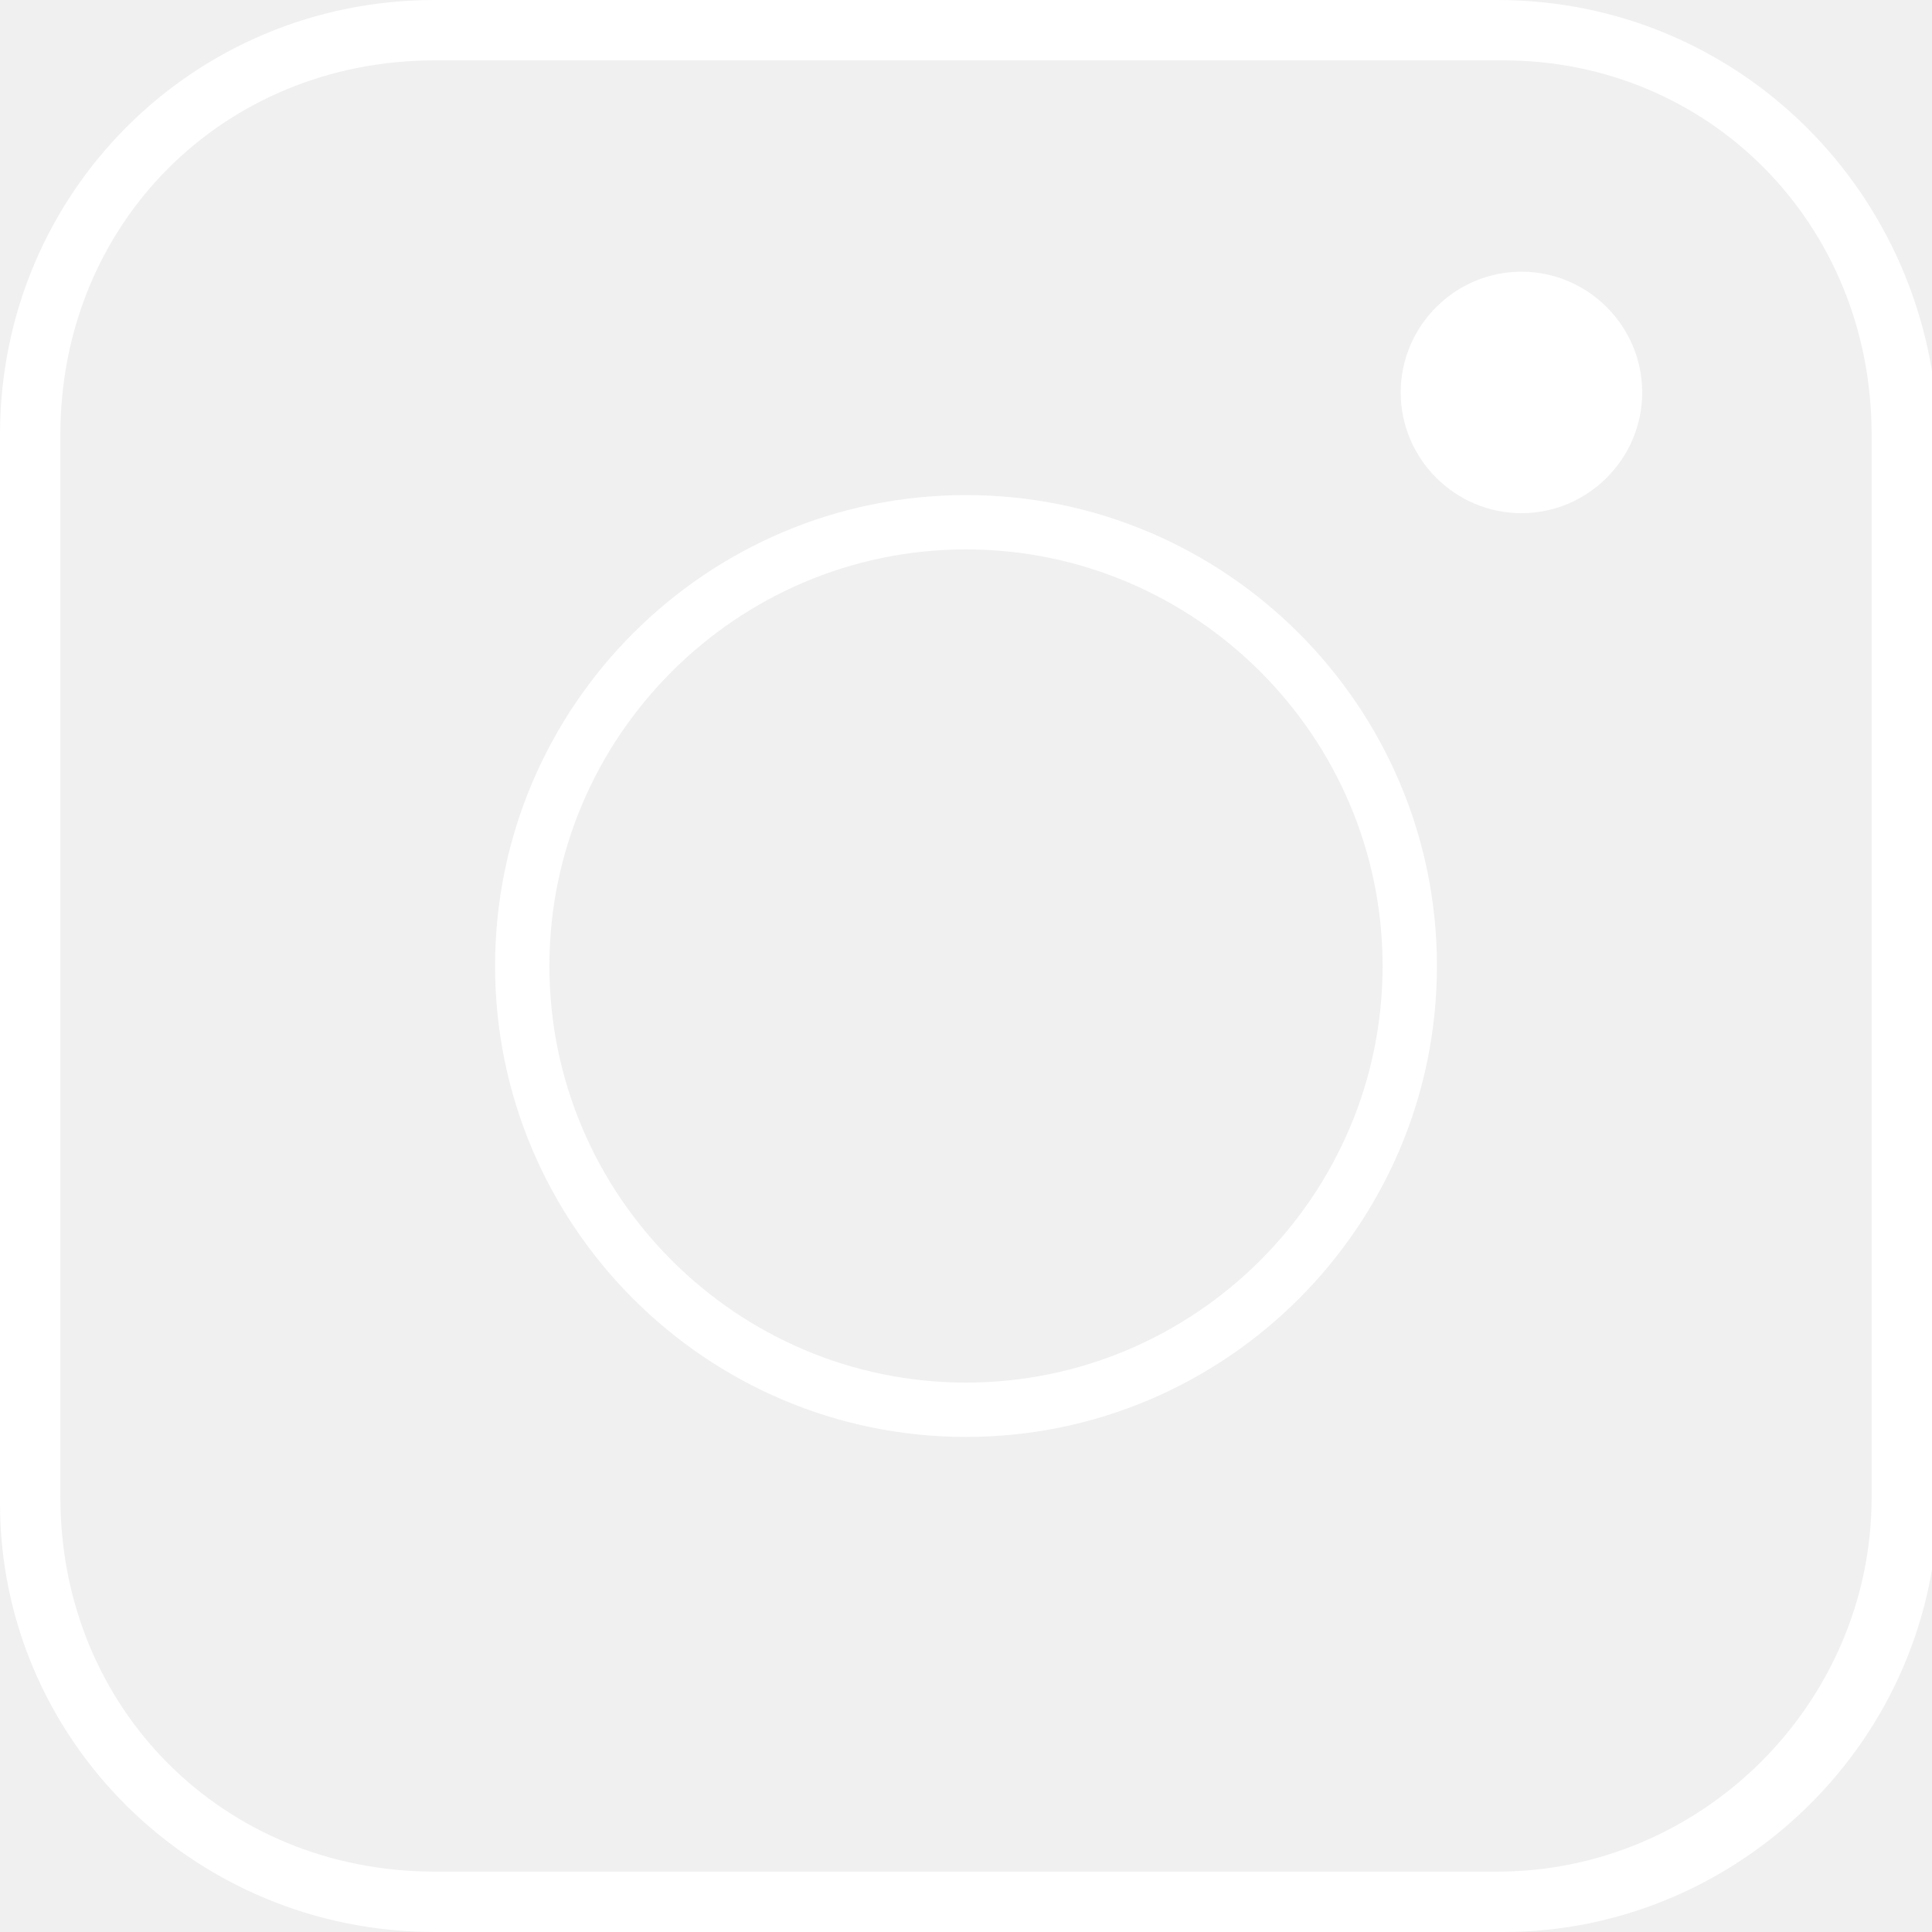
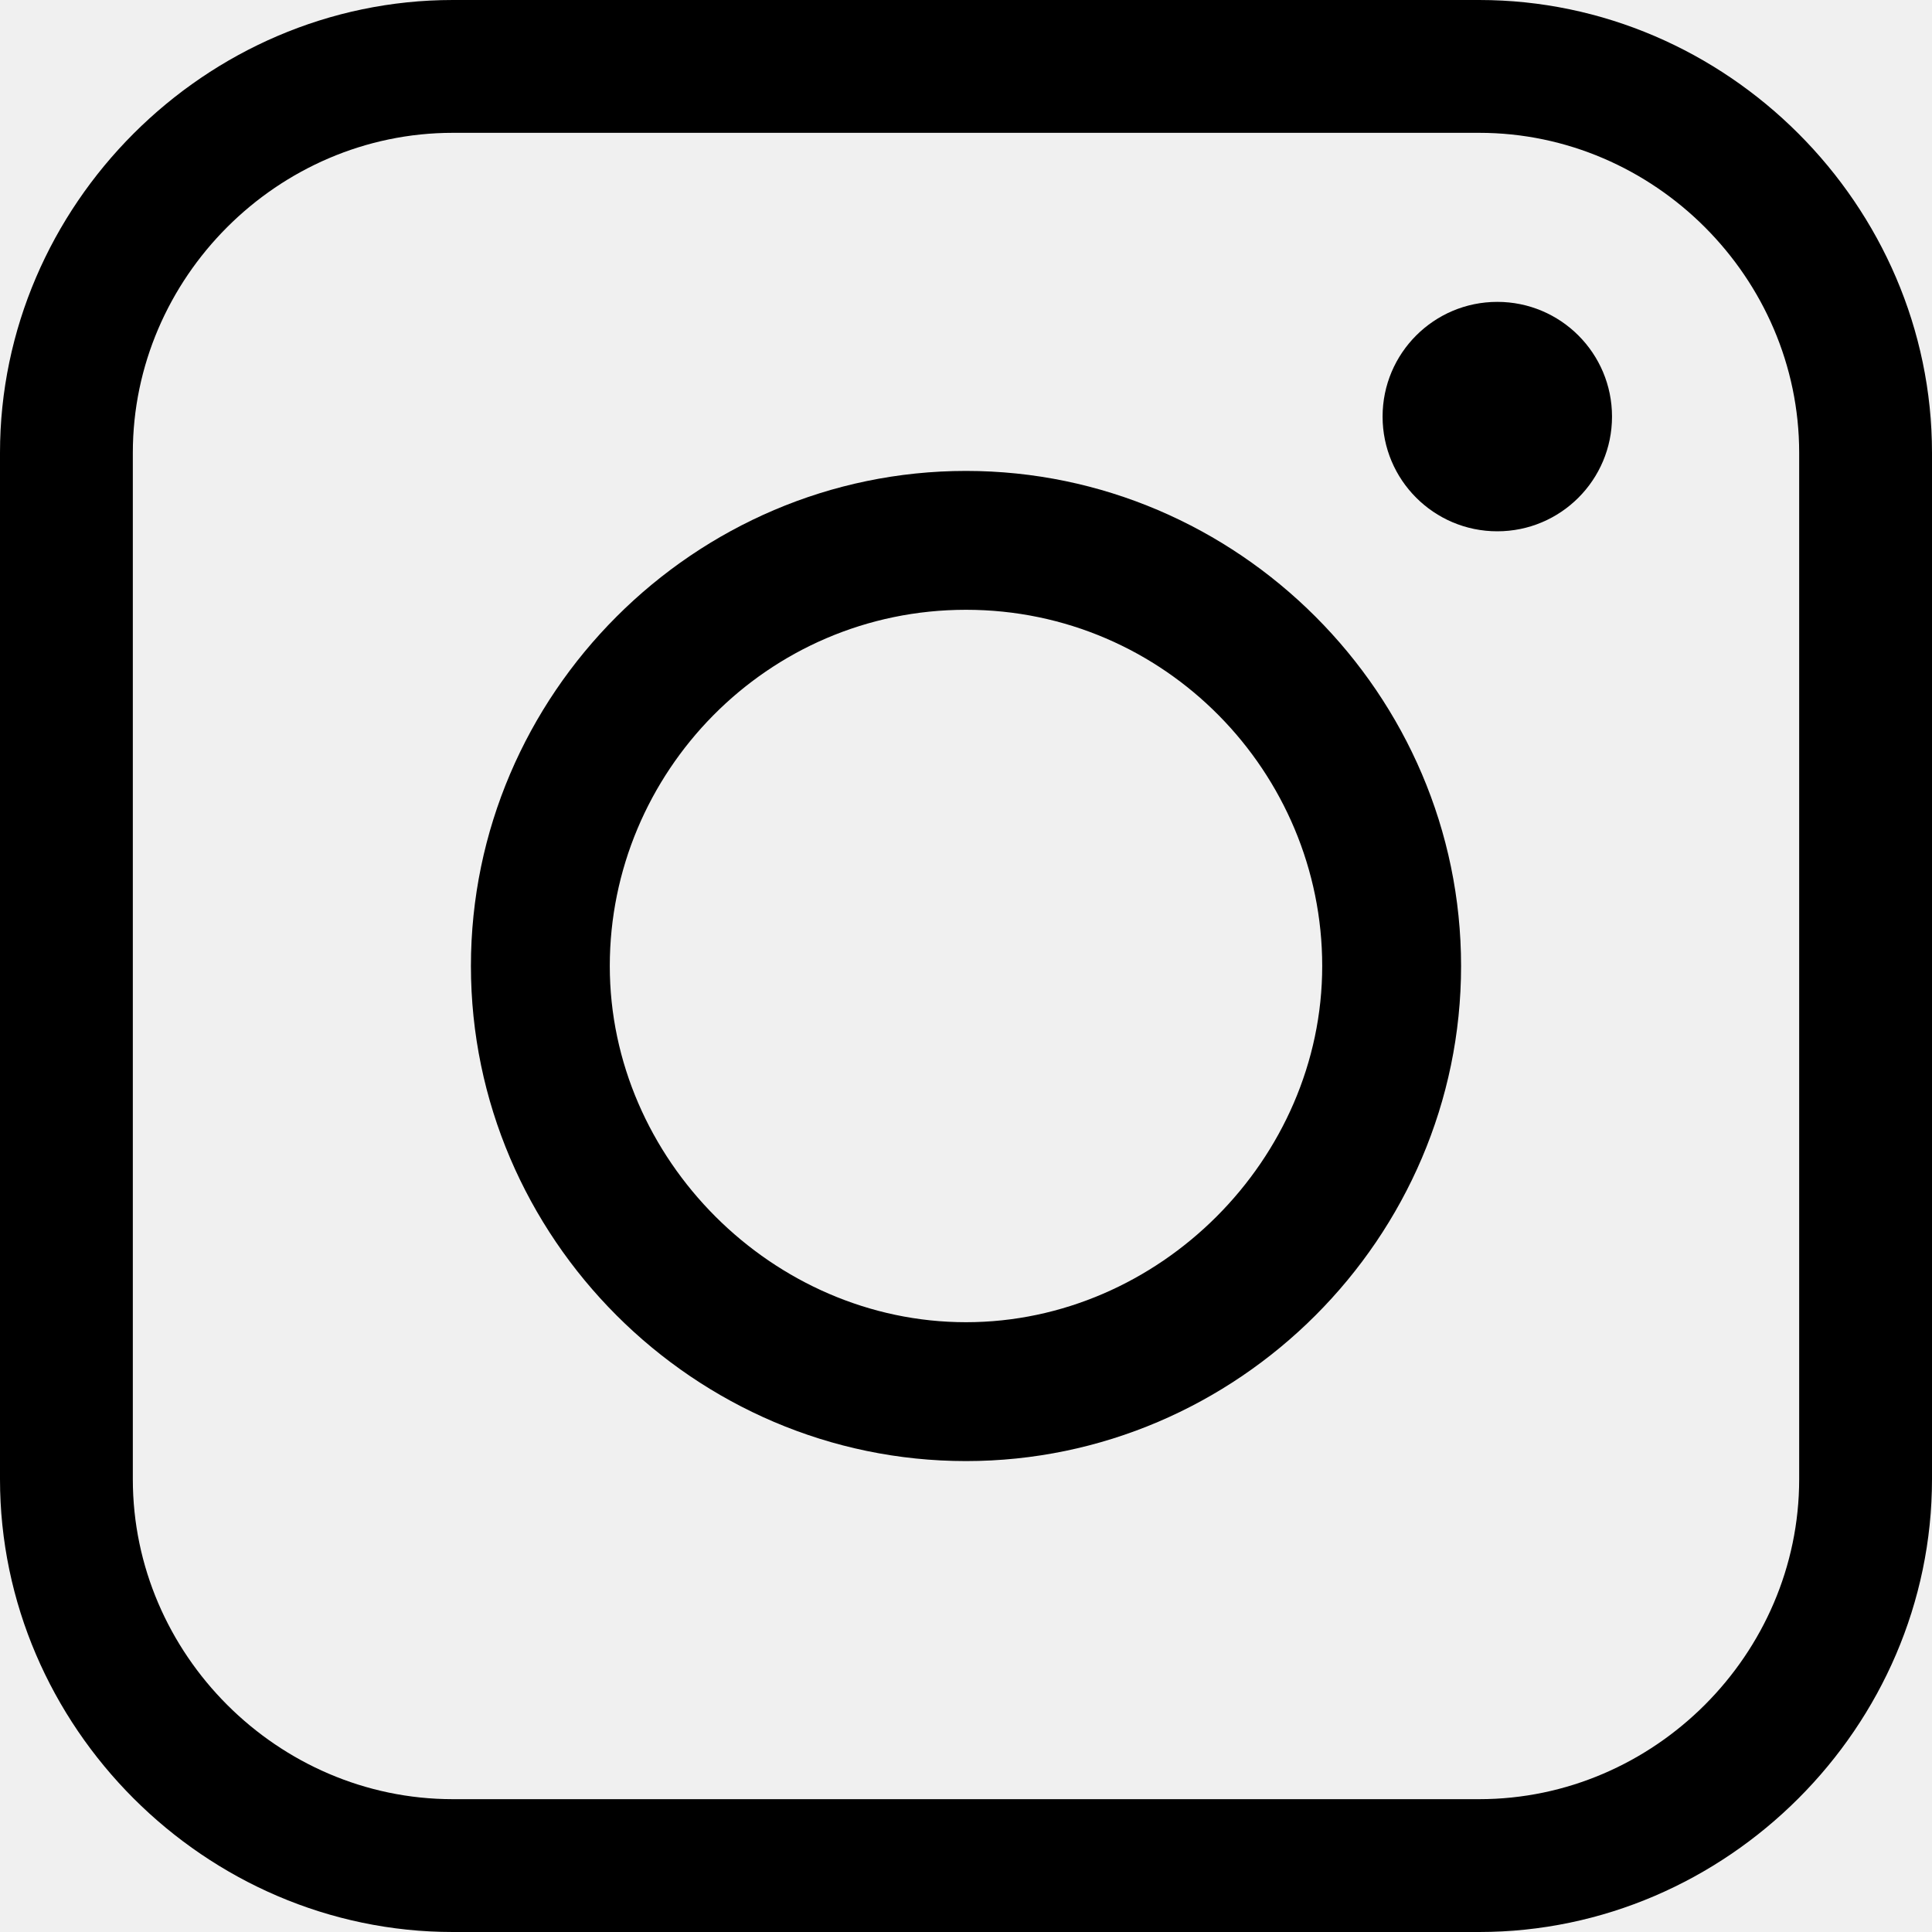
- <svg xmlns="http://www.w3.org/2000/svg" version="1.1" id="Layer_1" x="0px" y="0px" viewBox="0 0 32 32" style="enable-background:new 0 0 32 32;" xml:space="preserve">
-   <style type="text/css">
- 	.st0{fill:#FFFFFF;}
- </style>
+ <svg xmlns="http://www.w3.org/2000/svg" fill="currentColor" version="1.1" id="Layer_1" x="0px" y="0px" viewBox="0 0 32 32" style="enable-background:new 0 0 32 32;" xml:space="preserve">
  <g>
-     <path class="st0" d="M24.8,0H7.2C3.2,0,0,3.2,0,7.2v17.7C0,28.8,3.2,32,7.2,32h17.7c3.9,0,7.2-3.2,7.2-7.2V7.2   C32,3.2,28.8,0,24.8,0z M31,24.8c0,3.4-2.8,6.2-6.2,6.2H7.2C3.7,31,1,28.3,1,24.8V7.2C1,3.7,3.7,1,7.2,1h17.7C28.3,1,31,3.7,31,7.2   V24.8z" />
-     <path class="st0" d="M16,8.2c-4.3,0-7.8,3.5-7.8,7.8c0,4.3,3.5,7.8,7.8,7.8s7.8-3.5,7.8-7.8C23.8,11.7,20.3,8.2,16,8.2z M16,22.9   c-3.8,0-6.9-3.1-6.9-6.9c0-3.8,3.1-6.9,6.9-6.9c3.8,0,6.9,3.1,6.9,6.9C22.9,19.8,19.8,22.9,16,22.9z" />
-     <path class="st0" d="M25.2,4.5c-1.1,0-2,0.9-2,2c0,1.1,0.9,2,2,2s2-0.9,2-2C27.2,5.4,26.3,4.5,25.2,4.5z" />
+     <g>
+       <path class="st0" d="M24.5,32h-17C3.4,32,0,28.6,0,24.5v-17C0,3.4,3.4,0,7.5,0h17C28.6,0,32,3.4,32,7.5v17    C32,28.6,28.6,32,24.5,32z M7.5,2.2c-2.9,0-5.3,2.4-5.3,5.3v17c0,2.9,2.4,5.3,5.3,5.3h17c2.9,0,5.3-2.4,5.3-5.3v-17    c0-2.9-2.4-5.3-5.3-5.3H7.5z" />
+     </g>
+     <g>
+       <path class="st0" d="M16,24.2c-4.5,0-8.2-3.7-8.2-8.2s3.7-8.2,8.2-8.2s8.2,3.7,8.2,8.2S20.5,24.2,16,24.2z M16,10.1    c-3.3,0-5.9,2.7-5.9,5.9s2.7,5.9,5.9,5.9s5.9-2.7,5.9-5.9S19.3,10.1,16,10.1z" />
+     </g>
+     <g>
+       <circle class="st0" cx="24.8" cy="6.9" r="1.9" />
+     </g>
  </g>
</svg>
